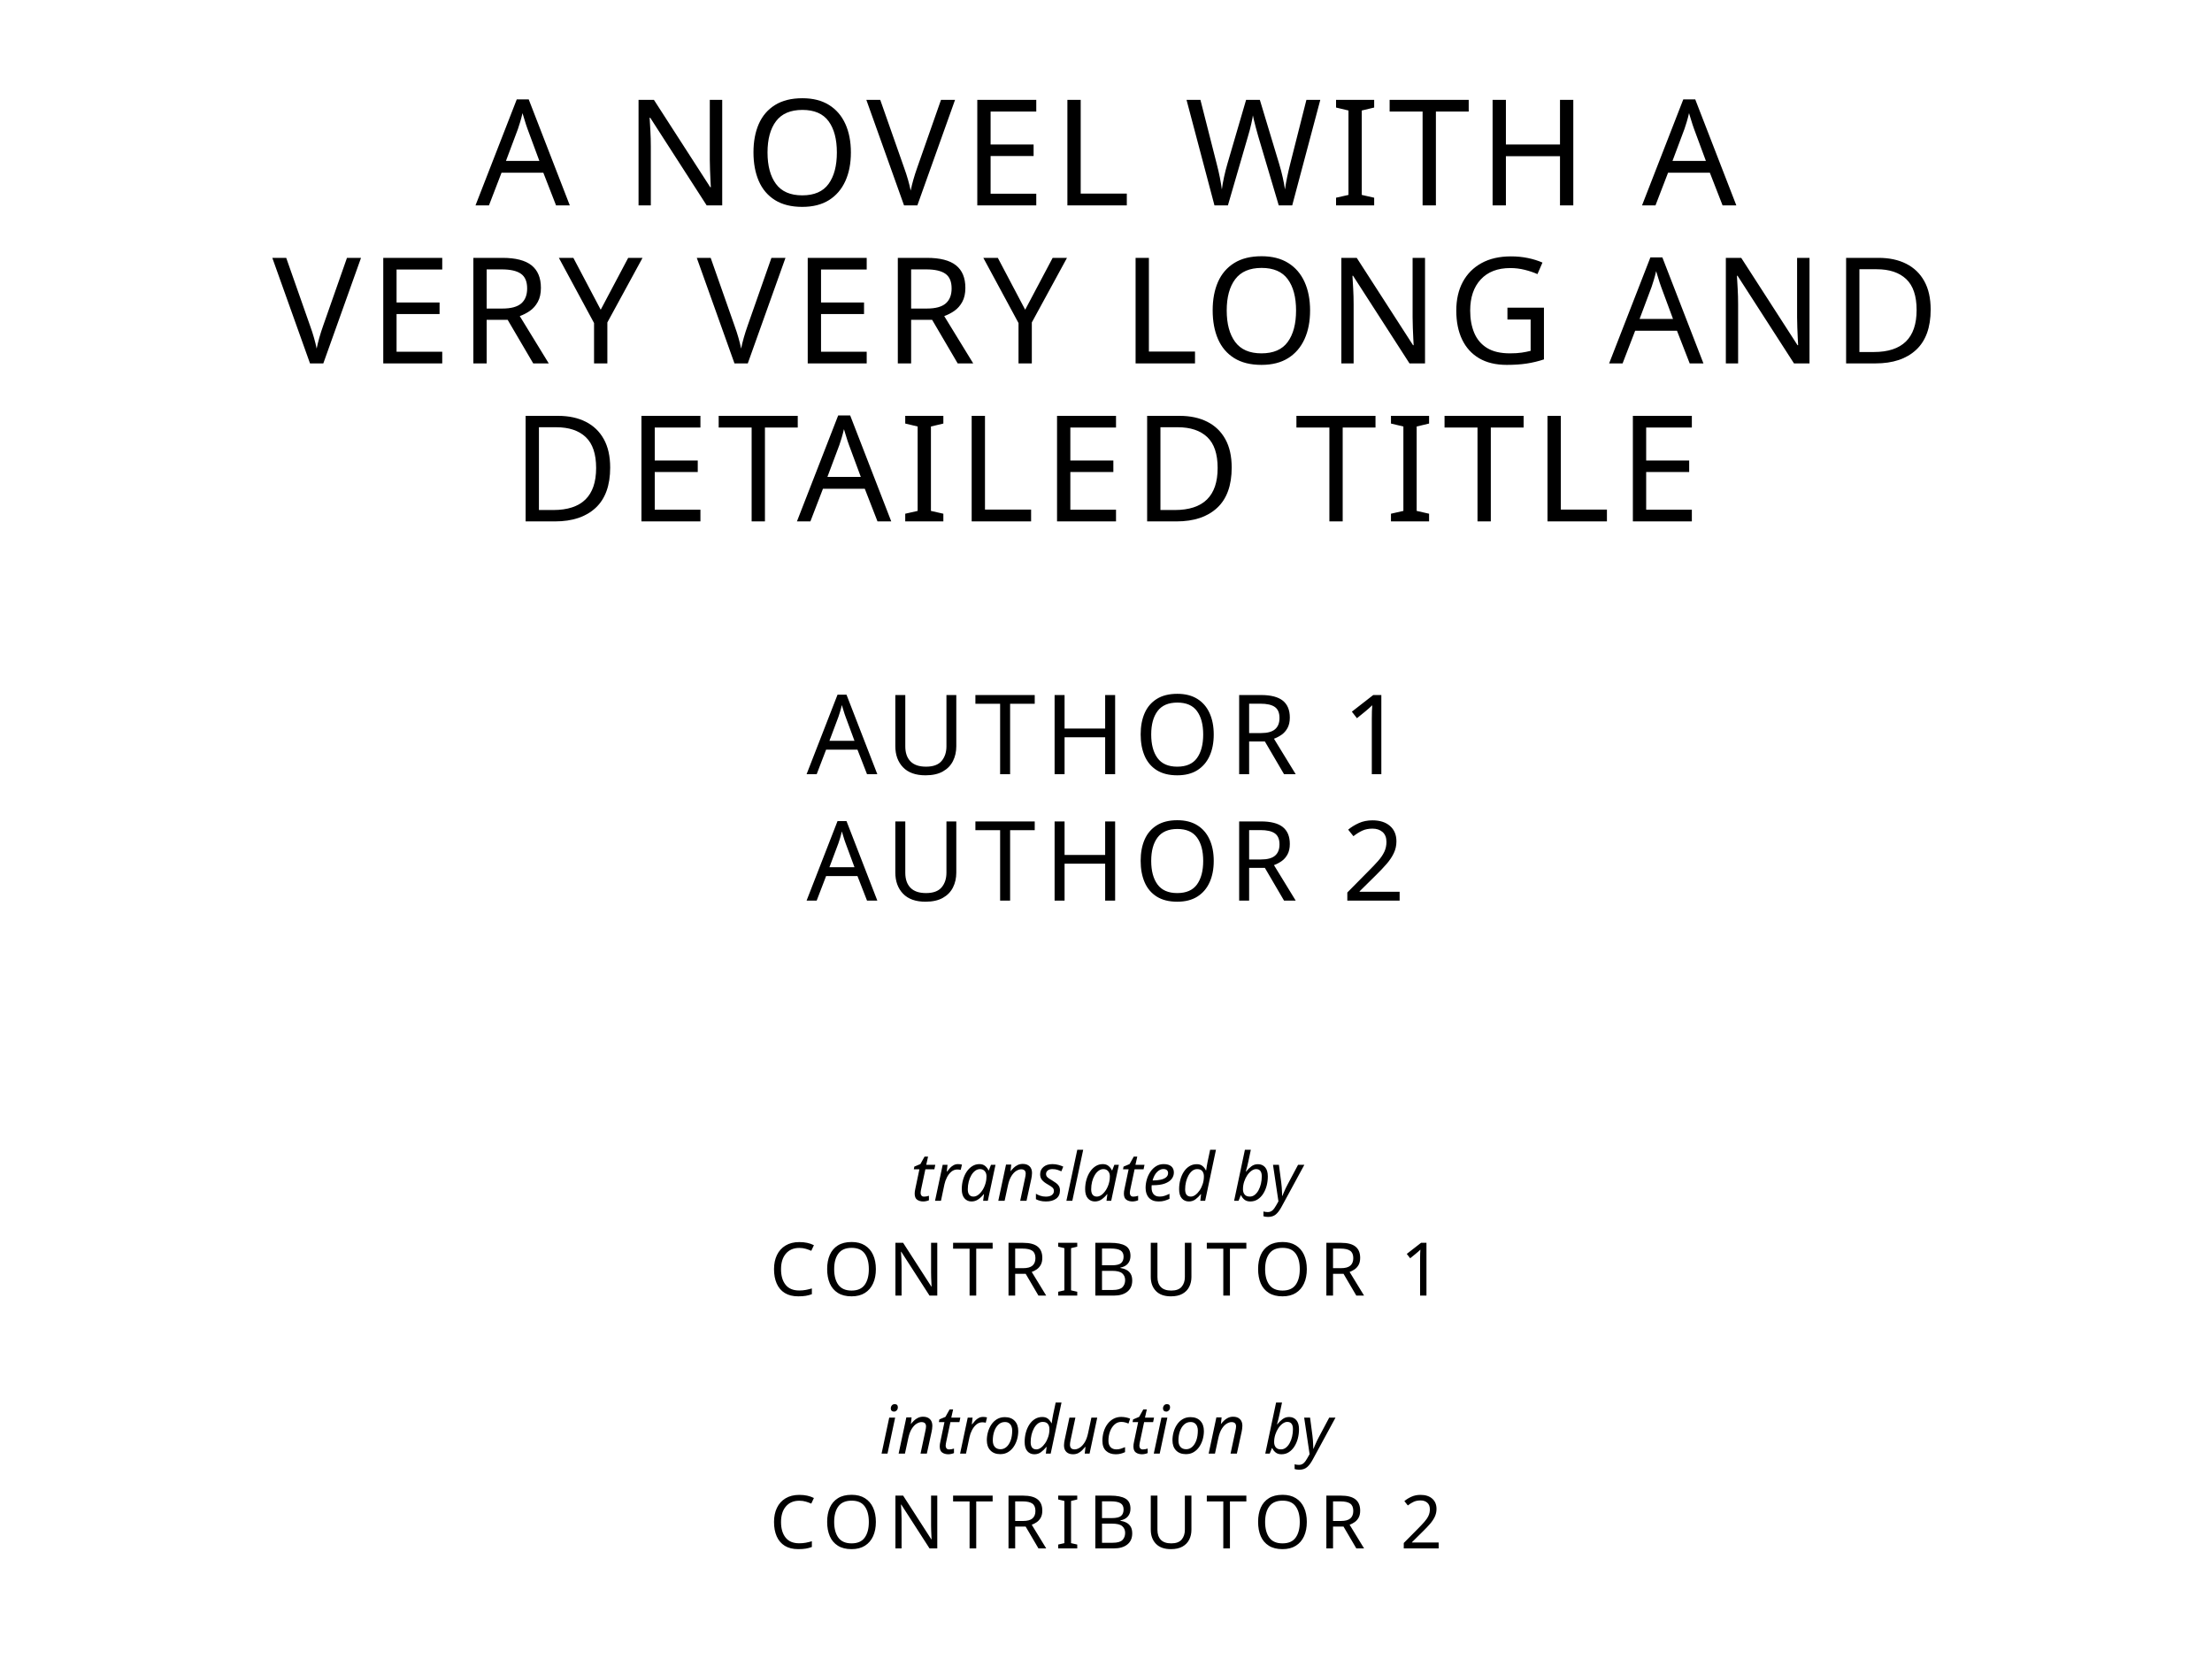
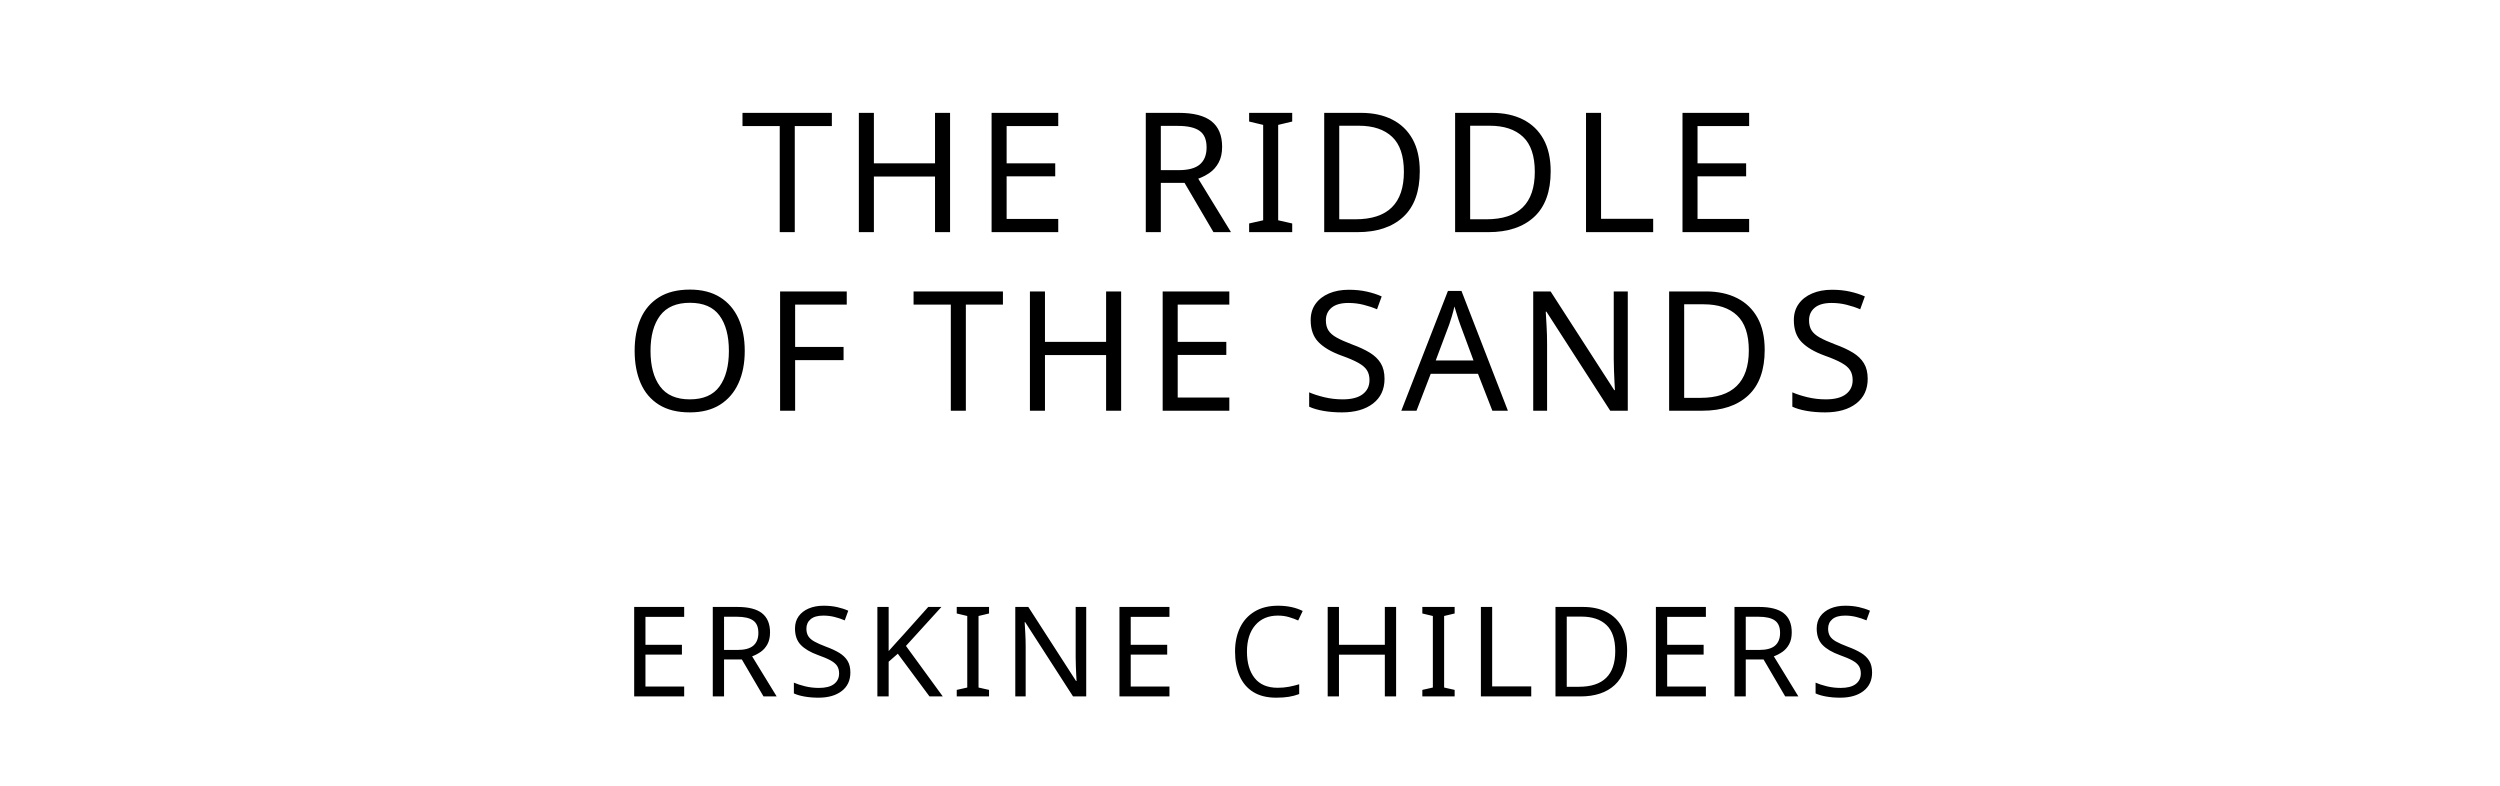
- <svg xmlns="http://www.w3.org/2000/svg" version="1.1" viewBox="0 0 1400 1050">
-   <text style="fill:#000;font-family:League Spartan;font-size:93.567px;letter-spacing:5px" text-anchor="middle" x="700" y="130">A NOVEL WITH A</text>
-   <text style="fill:#000;font-family:League Spartan;font-size:93.567px;letter-spacing:5px" text-anchor="middle" x="700" y="230">VERY VERY LONG AND</text>
-   <text style="fill:#000;font-family:League Spartan;font-size:93.567px;letter-spacing:5px" text-anchor="middle" x="700" y="330">DETAILED TITLE</text>
-   <text style="fill:#000;font-family:League Spartan;font-size:70.175px;letter-spacing:5px" text-anchor="middle" x="700" y="490">AUTHOR 1</text>
-   <text style="fill:#000;font-family:League Spartan;font-size:70.175px;letter-spacing:5px" text-anchor="middle" x="700" y="570">AUTHOR 2</text>
-   <text style="fill:#000;font-family:OFL Sorts Mill Goudy;font-size:42.508px;font-style:italic" text-anchor="middle" x="700" y="760">translated by</text>
-   <text style="fill:#000;font-family:League Spartan;font-size:46.784px;letter-spacing:5px" text-anchor="middle" x="700" y="820">CONTRIBUTOR 1</text>
-   <text style="fill:#000;font-family:OFL Sorts Mill Goudy;font-size:42.508px;font-style:italic" text-anchor="middle" x="700" y="920">introduction by</text>
-   <text style="fill:#000;font-family:League Spartan;font-size:46.784px;letter-spacing:5px" text-anchor="middle" x="700" y="980">CONTRIBUTOR 2</text>
+ <svg xmlns="http://www.w3.org/2000/svg" version="1.1" viewBox="0 0 1400 440">
+   <text style="fill:#000;font-family:League Spartan;font-size:93.567px;letter-spacing:5px" text-anchor="middle" x="700" y="130">THE RIDDLE</text>
+   <text style="fill:#000;font-family:League Spartan;font-size:93.567px;letter-spacing:5px" text-anchor="middle" x="700" y="230">OF THE SANDS</text>
+   <text style="fill:#000;font-family:League Spartan;font-size:70.175px;letter-spacing:5px" text-anchor="middle" x="700" y="390">ERSKINE CHILDERS</text>
</svg>
